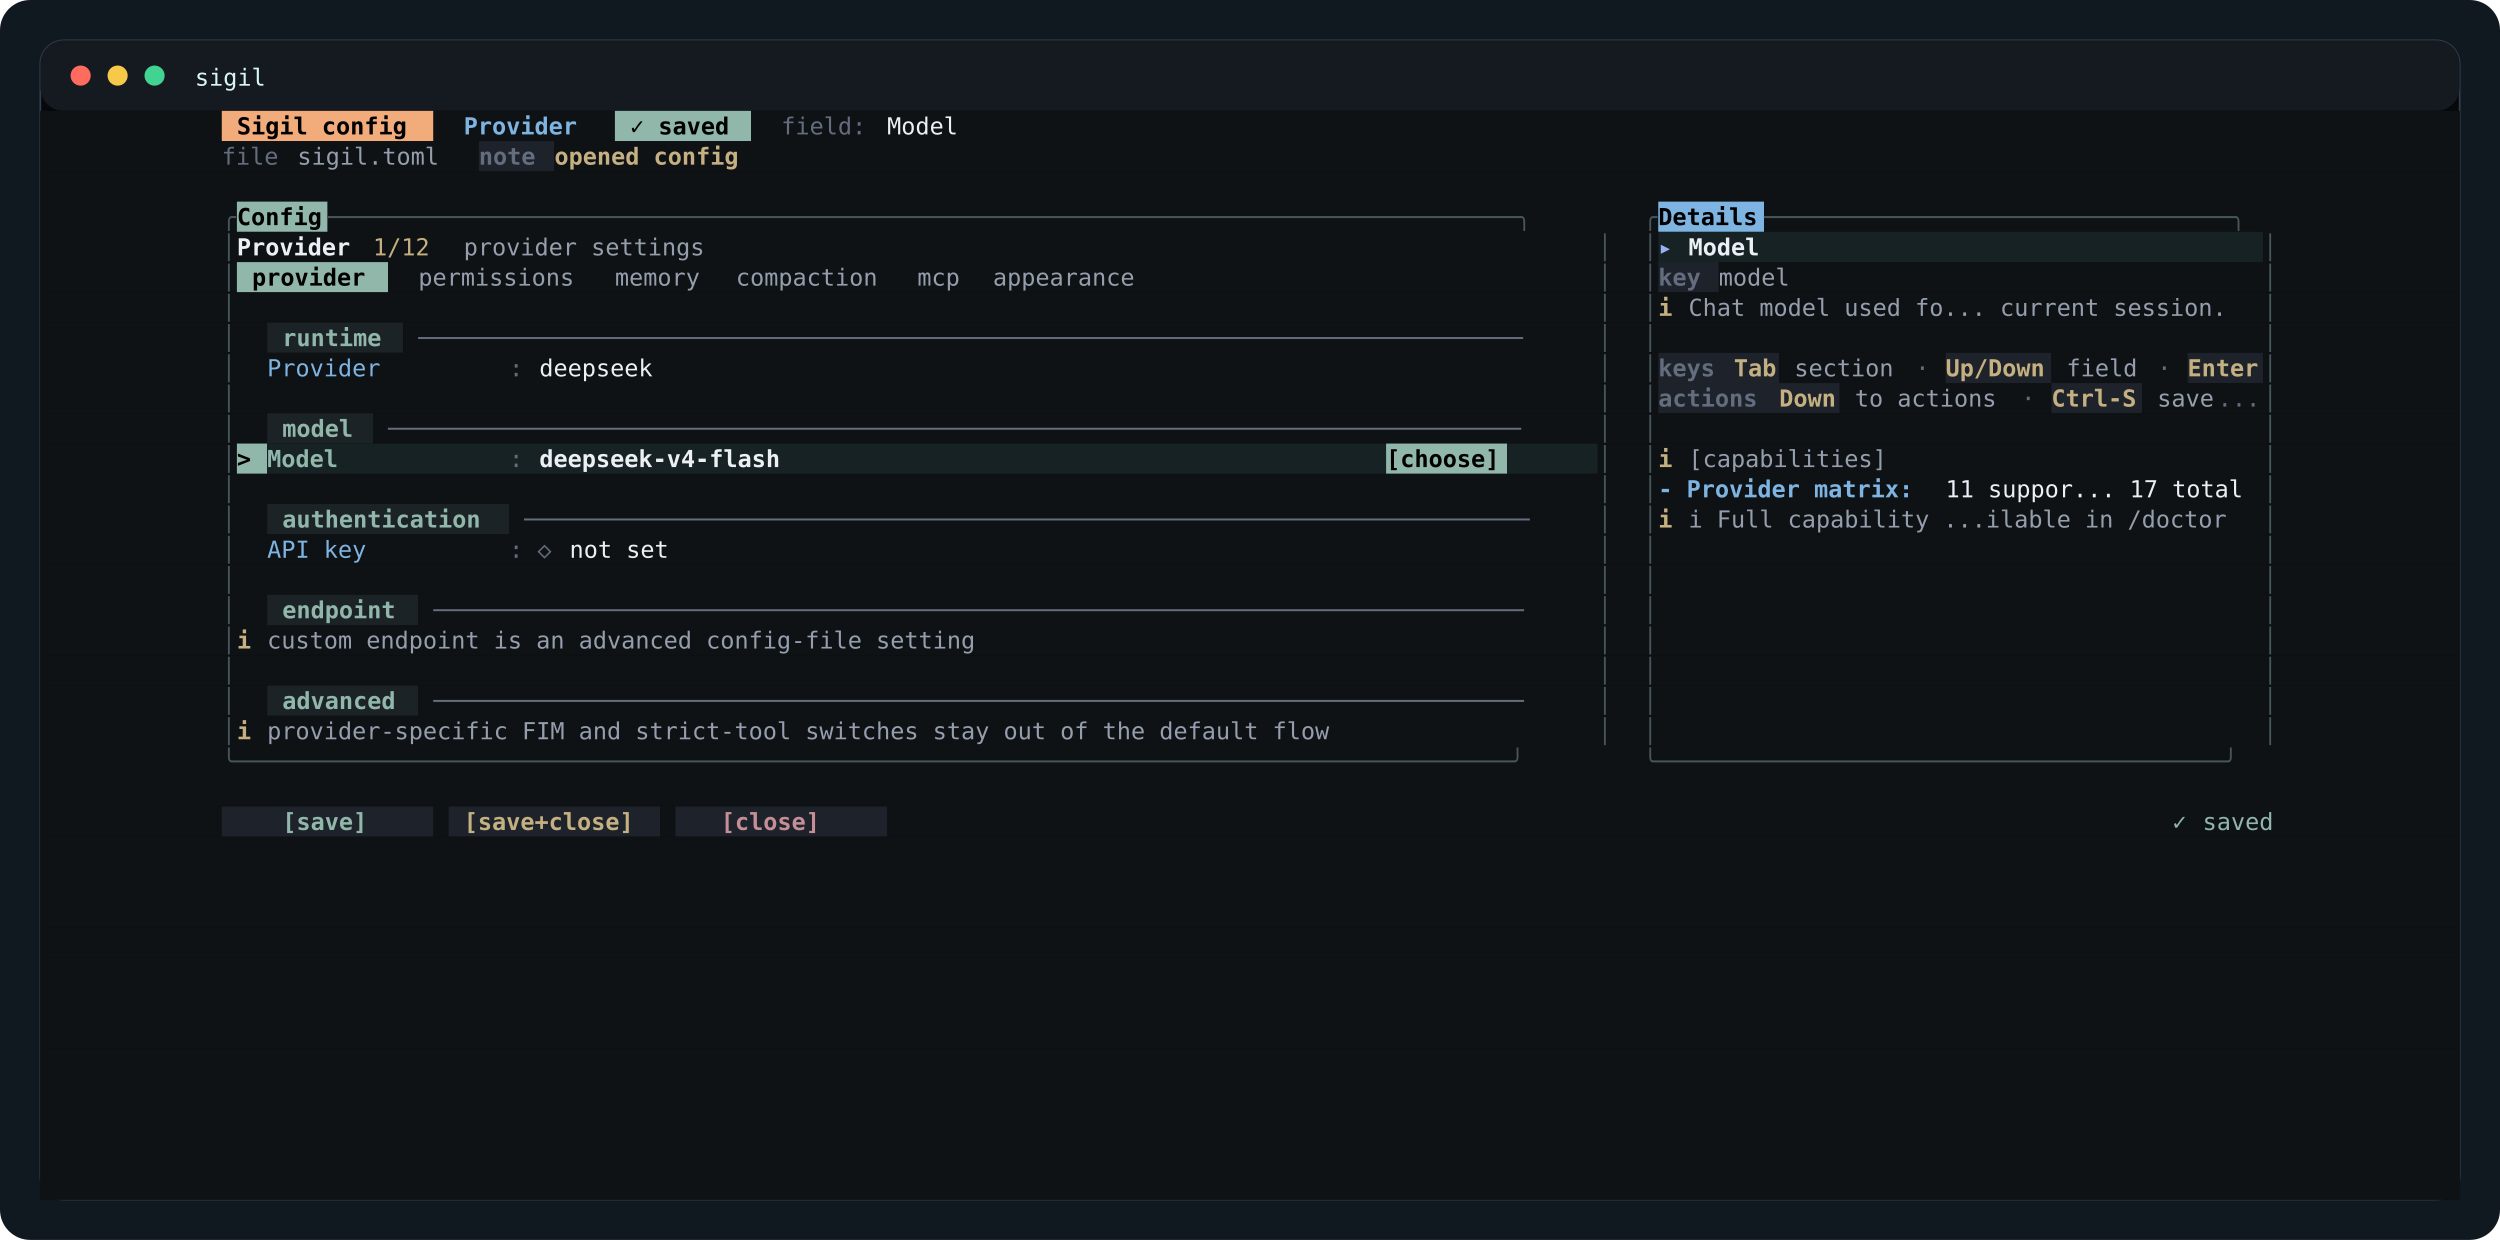
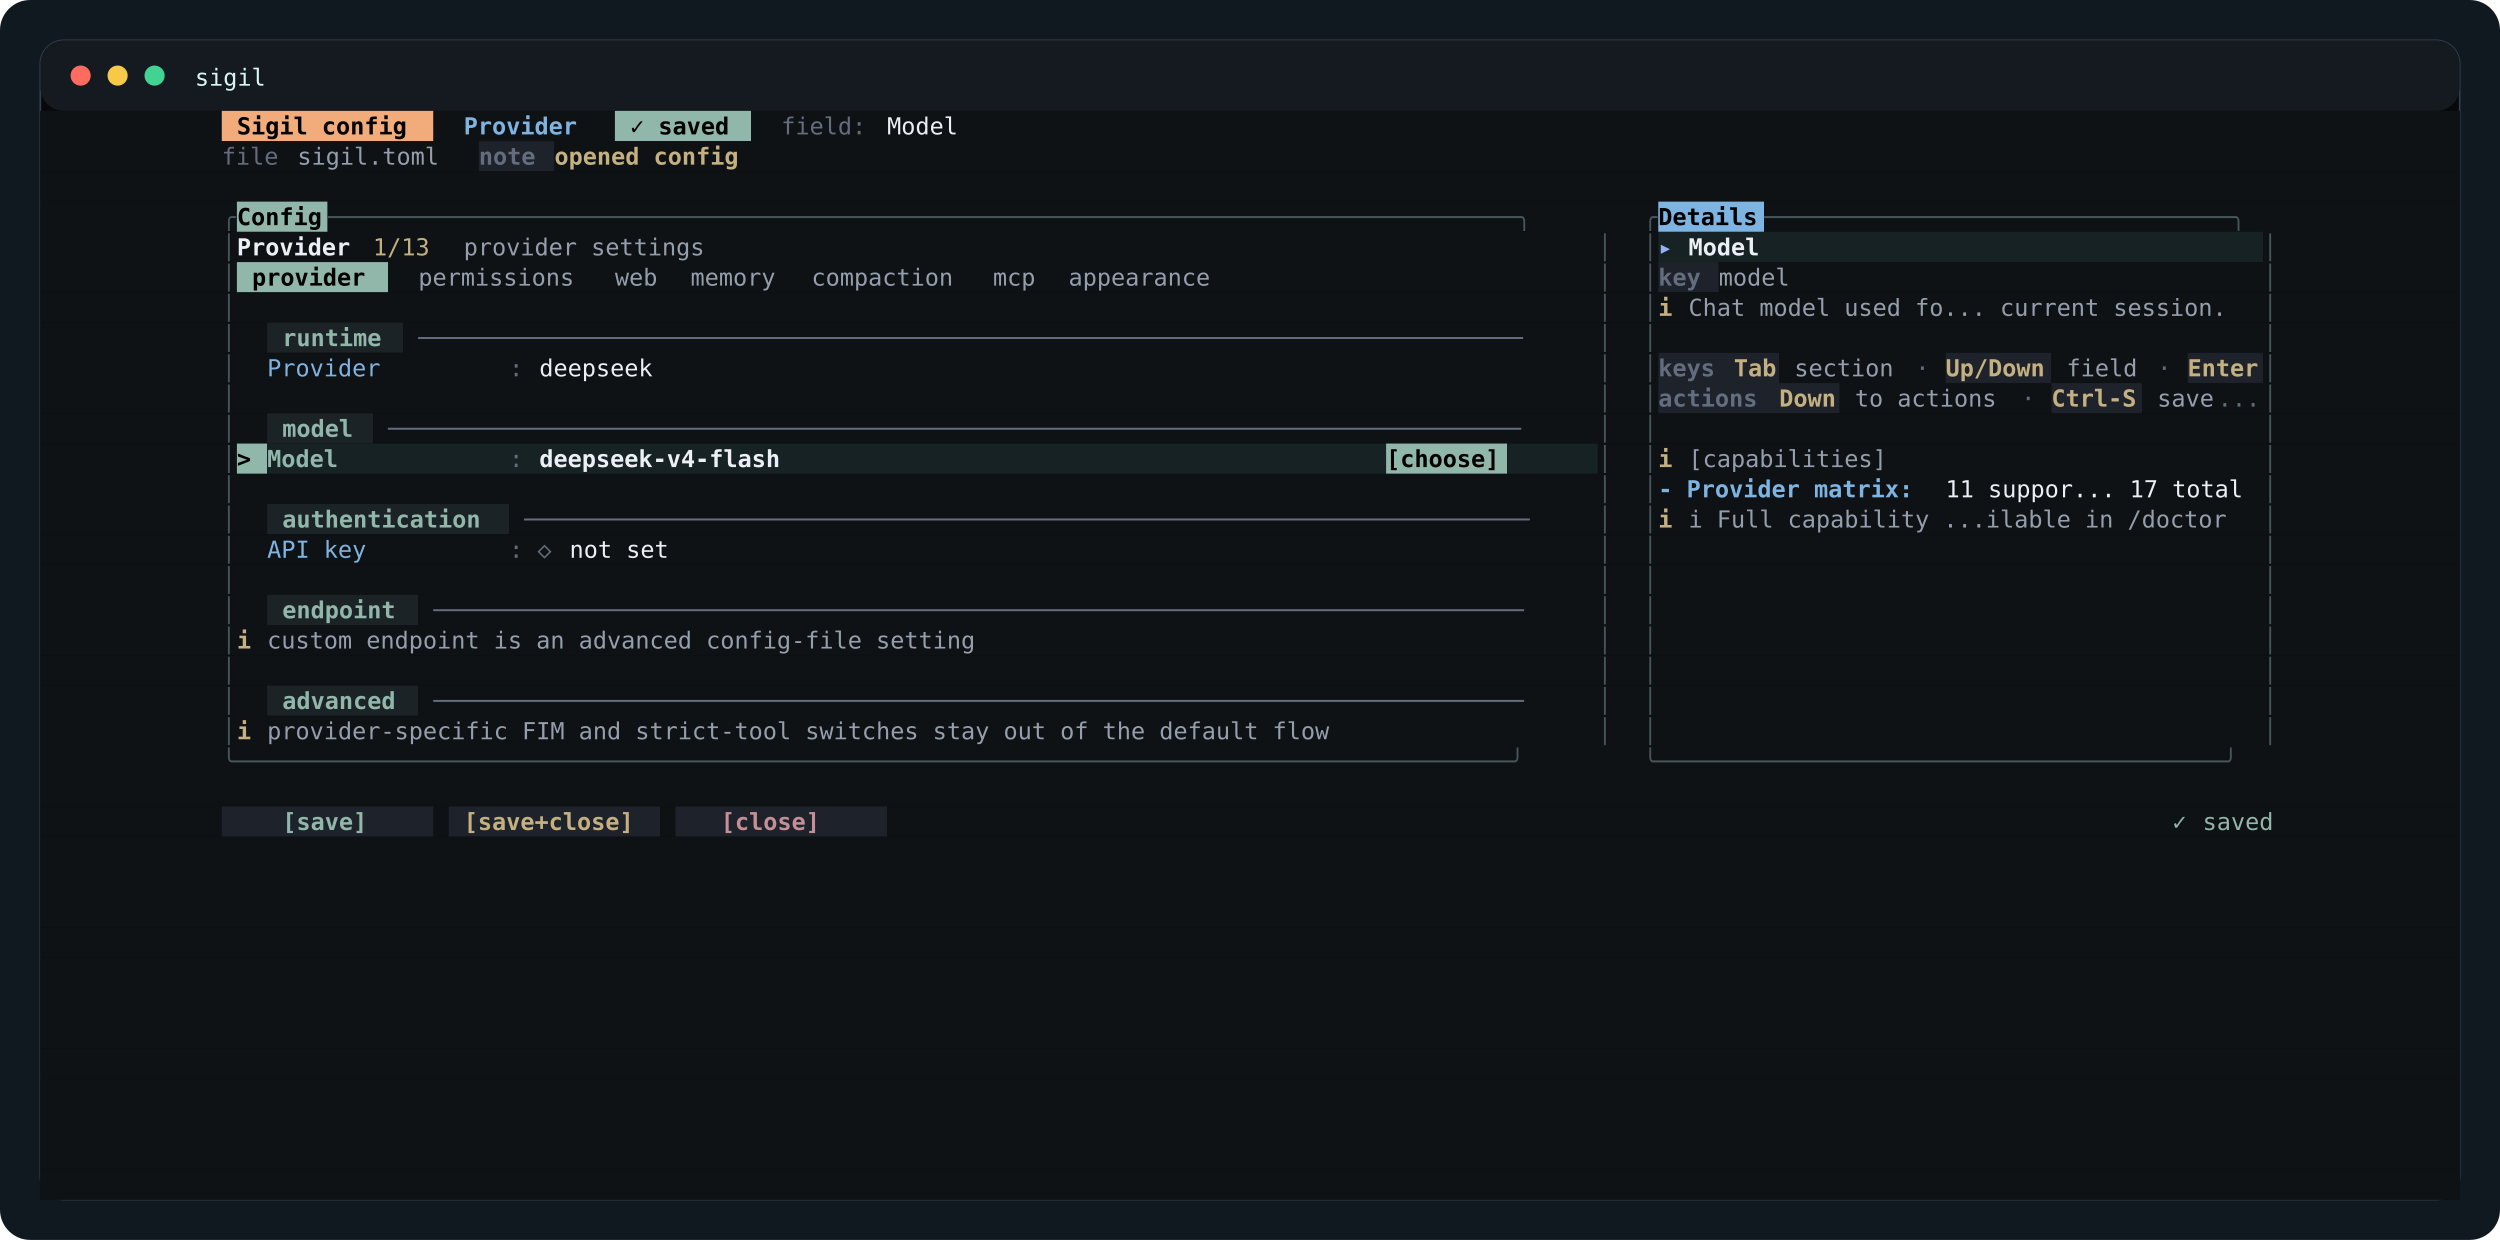
<svg xmlns="http://www.w3.org/2000/svg" width="1488" height="738" viewBox="0 0 1488 738" role="img" aria-labelledby="title desc">
  <rect width="100%" height="100%" rx="18" fill="#101820" />
  <rect x="24" y="24" width="1440" height="690" rx="14" fill="#07080a" stroke="#30414d" />
  <rect x="24" y="24" width="1440" height="42" rx="14" fill="#151a20" />
  <circle cx="48" cy="45" r="6" fill="#ff6b5f" />
  <circle cx="70" cy="45" r="6" fill="#f7c948" />
  <circle cx="92" cy="45" r="6" fill="#42d392" />
  <text x="116" y="51" fill="#d9f6f3" font-family="SFMono-Regular, ui-monospace, Menlo, Consolas, monospace" font-size="14">sigil</text>
  <clipPath id="terminalClipSigilconfigpanelpreview">
    <rect x="24" y="66" width="1440" height="648" />
  </clipPath>
  <g clip-path="url(#terminalClipSigilconfigpanelpreview)">
    <rect x="24" y="66" width="1440" height="648" fill="#07080a" />
    <rect x="24" y="66" width="108" height="18" fill="#0f1215" />
    <rect x="132" y="66" width="126" height="18" fill="#f2ab7a" />
    <rect x="258" y="66" width="108" height="18" fill="#0f1215" />
    <rect x="366" y="66" width="81" height="18" fill="#91b6aa" />
    <rect x="447" y="66" width="1017" height="18" fill="#0f1215" />
    <rect x="24" y="84" width="261" height="18" fill="#0f1215" />
    <rect x="285" y="84" width="45" height="18" fill="#1e232b" />
    <rect x="330" y="84" width="1134" height="18" fill="#0f1215" />
    <rect x="24" y="102" width="1440" height="18" fill="#0f1215" />
    <rect x="24" y="120" width="117" height="18" fill="#0f1215" />
    <rect x="141" y="120" width="54" height="18" fill="#91b6aa" />
    <rect x="195" y="120" width="792" height="18" fill="#0f1215" />
    <rect x="987" y="120" width="63" height="18" fill="#7eb4e2" />
    <rect x="1050" y="120" width="414" height="18" fill="#0f1215" />
    <rect x="24" y="138" width="963" height="18" fill="#0f1215" />
    <rect x="987" y="138" width="360" height="18" fill="#172224" />
    <rect x="1347" y="138" width="117" height="18" fill="#0f1215" />
    <rect x="24" y="156" width="117" height="18" fill="#0f1215" />
    <rect x="141" y="156" width="90" height="18" fill="#91b6aa" />
    <rect x="231" y="156" width="756" height="18" fill="#0f1215" />
    <rect x="987" y="156" width="36" height="18" fill="#1e232b" />
    <rect x="1023" y="156" width="441" height="18" fill="#0f1215" />
    <rect x="24" y="174" width="1440" height="18" fill="#0f1215" />
    <rect x="24" y="192" width="135" height="18" fill="#0f1215" />
    <rect x="159" y="192" width="81" height="18" fill="#1c2326" />
    <rect x="240" y="192" width="1224" height="18" fill="#0f1215" />
    <rect x="24" y="210" width="963" height="18" fill="#0f1215" />
    <rect x="987" y="210" width="72" height="18" fill="#1e232b" />
    <rect x="1059" y="210" width="99" height="18" fill="#0f1215" />
    <rect x="1158" y="210" width="63" height="18" fill="#1e232b" />
    <rect x="1221" y="210" width="81" height="18" fill="#0f1215" />
    <rect x="1302" y="210" width="45" height="18" fill="#1e232b" />
    <rect x="1347" y="210" width="117" height="18" fill="#0f1215" />
    <rect x="24" y="228" width="963" height="18" fill="#0f1215" />
    <rect x="987" y="228" width="108" height="18" fill="#1e232b" />
    <rect x="1095" y="228" width="126" height="18" fill="#0f1215" />
    <rect x="1221" y="228" width="54" height="18" fill="#1e232b" />
    <rect x="1275" y="228" width="189" height="18" fill="#0f1215" />
    <rect x="24" y="246" width="135" height="18" fill="#0f1215" />
    <rect x="159" y="246" width="63" height="18" fill="#1c2326" />
    <rect x="222" y="246" width="1242" height="18" fill="#0f1215" />
    <rect x="24" y="264" width="117" height="18" fill="#0f1215" />
    <rect x="141" y="264" width="18" height="18" fill="#91b6aa" />
    <rect x="159" y="264" width="666" height="18" fill="#172224" />
    <rect x="825" y="264" width="72" height="18" fill="#91b6aa" />
    <rect x="897" y="264" width="54" height="18" fill="#172224" />
    <rect x="951" y="264" width="513" height="18" fill="#0f1215" />
    <rect x="24" y="282" width="1440" height="18" fill="#0f1215" />
    <rect x="24" y="300" width="135" height="18" fill="#0f1215" />
    <rect x="159" y="300" width="144" height="18" fill="#1c2326" />
    <rect x="303" y="300" width="1161" height="18" fill="#0f1215" />
    <rect x="24" y="318" width="1440" height="18" fill="#0f1215" />
    <rect x="24" y="336" width="1440" height="18" fill="#0f1215" />
    <rect x="24" y="354" width="135" height="18" fill="#0f1215" />
    <rect x="159" y="354" width="90" height="18" fill="#1c2326" />
    <rect x="249" y="354" width="1215" height="18" fill="#0f1215" />
    <rect x="24" y="372" width="1440" height="18" fill="#0f1215" />
    <rect x="24" y="390" width="1440" height="18" fill="#0f1215" />
    <rect x="24" y="408" width="135" height="18" fill="#0f1215" />
    <rect x="159" y="408" width="90" height="18" fill="#1c2326" />
    <rect x="249" y="408" width="1215" height="18" fill="#0f1215" />
    <rect x="24" y="426" width="1440" height="18" fill="#0f1215" />
    <rect x="24" y="444" width="1440" height="18" fill="#0f1215" />
    <rect x="24" y="462" width="1440" height="18" fill="#0f1215" />
    <rect x="24" y="480" width="108" height="18" fill="#0f1215" />
    <rect x="132" y="480" width="126" height="18" fill="#1e232b" />
    <rect x="258" y="480" width="9" height="18" fill="#0f1215" />
    <rect x="267" y="480" width="126" height="18" fill="#1e232b" />
    <rect x="393" y="480" width="9" height="18" fill="#0f1215" />
    <rect x="402" y="480" width="126" height="18" fill="#1e232b" />
    <rect x="528" y="480" width="936" height="18" fill="#0f1215" />
    <rect x="24" y="498" width="1440" height="18" fill="#0f1215" />
    <rect x="24" y="516" width="1440" height="18" fill="#0f1215" />
    <rect x="24" y="534" width="1440" height="18" fill="#0f1215" />
    <rect x="24" y="552" width="1440" height="18" fill="#0f1215" />
    <rect x="24" y="570" width="1440" height="18" fill="#0f1215" />
    <rect x="24" y="588" width="1440" height="18" fill="#0f1215" />
    <rect x="24" y="606" width="1440" height="18" fill="#0f1215" />
    <rect x="24" y="624" width="1440" height="18" fill="#0f1215" />
    <rect x="24" y="642" width="1440" height="18" fill="#0f1215" />
    <rect x="24" y="660" width="1440" height="18" fill="#0f1215" />
    <rect x="24" y="678" width="1440" height="18" fill="#0f1215" />
    <rect x="24" y="696" width="1440" height="18" fill="#0f1215" />
    <text x="141" y="80" fill="#000000" font-family="SFMono-Regular, ui-monospace, Menlo, Consolas, monospace" font-size="14" font-weight="700">Sigil config</text>
    <text x="276" y="80" fill="#7eb4e2" font-family="SFMono-Regular, ui-monospace, Menlo, Consolas, monospace" font-size="14" font-weight="700">Provider</text>
    <text x="375" y="80" fill="#000000" font-family="SFMono-Regular, ui-monospace, Menlo, Consolas, monospace" font-size="14" font-weight="700">✓ saved</text>
    <text x="465" y="80" fill="#636d7e" font-family="SFMono-Regular, ui-monospace, Menlo, Consolas, monospace" font-size="14" font-weight="400">field:</text>
    <text x="528" y="80" fill="#ecf0f6" font-family="SFMono-Regular, ui-monospace, Menlo, Consolas, monospace" font-size="14" font-weight="400">Model</text>
    <text x="132" y="98" fill="#636d7e" font-family="SFMono-Regular, ui-monospace, Menlo, Consolas, monospace" font-size="14" font-weight="400">file</text>
    <text x="177" y="98" fill="#959ead" font-family="SFMono-Regular, ui-monospace, Menlo, Consolas, monospace" font-size="14" font-weight="400">sigil.toml</text>
    <text x="285" y="98" fill="#636d7e" font-family="SFMono-Regular, ui-monospace, Menlo, Consolas, monospace" font-size="14" font-weight="700">note</text>
    <text x="330" y="98" fill="#c4b080" font-family="SFMono-Regular, ui-monospace, Menlo, Consolas, monospace" font-size="14" font-weight="700">opened config</text>
    <text x="132" y="134" fill="#46565b" font-family="SFMono-Regular, ui-monospace, Menlo, Consolas, monospace" font-size="14" font-weight="400">╭</text>
    <text x="141" y="134" fill="#000000" font-family="SFMono-Regular, ui-monospace, Menlo, Consolas, monospace" font-size="14" font-weight="700">Config</text>
    <text x="195" y="134" fill="#46565b" font-family="SFMono-Regular, ui-monospace, Menlo, Consolas, monospace" font-size="14" font-weight="400">────────────────────────────────────────────────────────────────────────────────────╮</text>
    <text x="978" y="134" fill="#46565b" font-family="SFMono-Regular, ui-monospace, Menlo, Consolas, monospace" font-size="14" font-weight="400">╭</text>
    <text x="987" y="134" fill="#000000" font-family="SFMono-Regular, ui-monospace, Menlo, Consolas, monospace" font-size="14" font-weight="700">Details</text>
    <text x="1050" y="134" fill="#46565b" font-family="SFMono-Regular, ui-monospace, Menlo, Consolas, monospace" font-size="14" font-weight="400">─────────────────────────────────╮</text>
    <text x="132" y="152" fill="#46565b" font-family="SFMono-Regular, ui-monospace, Menlo, Consolas, monospace" font-size="14" font-weight="400">│</text>
    <text x="141" y="152" fill="#ecf0f6" font-family="SFMono-Regular, ui-monospace, Menlo, Consolas, monospace" font-size="14" font-weight="700">Provider</text>
-     <text x="222" y="152" fill="#c4b080" font-family="SFMono-Regular, ui-monospace, Menlo, Consolas, monospace" font-size="14" font-weight="400">1/12</text>
+     <text x="222" y="152" fill="#c4b080" font-family="SFMono-Regular, ui-monospace, Menlo, Consolas, monospace" font-size="14" font-weight="400">1/13</text>
    <text x="276" y="152" fill="#959ead" font-family="SFMono-Regular, ui-monospace, Menlo, Consolas, monospace" font-size="14" font-weight="400">provider settings</text>
    <text x="951" y="152" fill="#46565b" font-family="SFMono-Regular, ui-monospace, Menlo, Consolas, monospace" font-size="14" font-weight="400">│</text>
    <text x="978" y="152" fill="#46565b" font-family="SFMono-Regular, ui-monospace, Menlo, Consolas, monospace" font-size="14" font-weight="400">│</text>
    <text x="987" y="152" fill="#94b2f4" font-family="SFMono-Regular, ui-monospace, Menlo, Consolas, monospace" font-size="14" font-weight="700">▸</text>
    <text x="1005" y="152" fill="#ecf0f6" font-family="SFMono-Regular, ui-monospace, Menlo, Consolas, monospace" font-size="14" font-weight="700">Model</text>
    <text x="1347" y="152" fill="#46565b" font-family="SFMono-Regular, ui-monospace, Menlo, Consolas, monospace" font-size="14" font-weight="400">│</text>
    <text x="132" y="170" fill="#46565b" font-family="SFMono-Regular, ui-monospace, Menlo, Consolas, monospace" font-size="14" font-weight="400">│</text>
    <text x="150" y="170" fill="#000000" font-family="SFMono-Regular, ui-monospace, Menlo, Consolas, monospace" font-size="14" font-weight="700">provider</text>
    <text x="249" y="170" fill="#959ead" font-family="SFMono-Regular, ui-monospace, Menlo, Consolas, monospace" font-size="14" font-weight="400">permissions</text>
-     <text x="366" y="170" fill="#959ead" font-family="SFMono-Regular, ui-monospace, Menlo, Consolas, monospace" font-size="14" font-weight="400">memory</text>
-     <text x="438" y="170" fill="#959ead" font-family="SFMono-Regular, ui-monospace, Menlo, Consolas, monospace" font-size="14" font-weight="400">compaction</text>
-     <text x="546" y="170" fill="#959ead" font-family="SFMono-Regular, ui-monospace, Menlo, Consolas, monospace" font-size="14" font-weight="400">mcp</text>
-     <text x="591" y="170" fill="#959ead" font-family="SFMono-Regular, ui-monospace, Menlo, Consolas, monospace" font-size="14" font-weight="400">appearance</text>
+     <text x="366" y="170" fill="#959ead" font-family="SFMono-Regular, ui-monospace, Menlo, Consolas, monospace" font-size="14" font-weight="400">web</text>
+     <text x="411" y="170" fill="#959ead" font-family="SFMono-Regular, ui-monospace, Menlo, Consolas, monospace" font-size="14" font-weight="400">memory</text>
+     <text x="483" y="170" fill="#959ead" font-family="SFMono-Regular, ui-monospace, Menlo, Consolas, monospace" font-size="14" font-weight="400">compaction</text>
+     <text x="591" y="170" fill="#959ead" font-family="SFMono-Regular, ui-monospace, Menlo, Consolas, monospace" font-size="14" font-weight="400">mcp</text>
+     <text x="636" y="170" fill="#959ead" font-family="SFMono-Regular, ui-monospace, Menlo, Consolas, monospace" font-size="14" font-weight="400">appearance</text>
    <text x="951" y="170" fill="#46565b" font-family="SFMono-Regular, ui-monospace, Menlo, Consolas, monospace" font-size="14" font-weight="400">│</text>
    <text x="978" y="170" fill="#46565b" font-family="SFMono-Regular, ui-monospace, Menlo, Consolas, monospace" font-size="14" font-weight="400">│</text>
    <text x="987" y="170" fill="#636d7e" font-family="SFMono-Regular, ui-monospace, Menlo, Consolas, monospace" font-size="14" font-weight="700">key</text>
    <text x="1023" y="170" fill="#959ead" font-family="SFMono-Regular, ui-monospace, Menlo, Consolas, monospace" font-size="14" font-weight="400">model</text>
    <text x="1347" y="170" fill="#46565b" font-family="SFMono-Regular, ui-monospace, Menlo, Consolas, monospace" font-size="14" font-weight="400">│</text>
    <text x="132" y="188" fill="#46565b" font-family="SFMono-Regular, ui-monospace, Menlo, Consolas, monospace" font-size="14" font-weight="400">│</text>
    <text x="951" y="188" fill="#46565b" font-family="SFMono-Regular, ui-monospace, Menlo, Consolas, monospace" font-size="14" font-weight="400">│</text>
    <text x="978" y="188" fill="#46565b" font-family="SFMono-Regular, ui-monospace, Menlo, Consolas, monospace" font-size="14" font-weight="400">│</text>
    <text x="987" y="188" fill="#c4b080" font-family="SFMono-Regular, ui-monospace, Menlo, Consolas, monospace" font-size="14" font-weight="700">i</text>
    <text x="1005" y="188" fill="#959ead" font-family="SFMono-Regular, ui-monospace, Menlo, Consolas, monospace" font-size="14" font-weight="400">Chat model used fo... current session.</text>
    <text x="1347" y="188" fill="#46565b" font-family="SFMono-Regular, ui-monospace, Menlo, Consolas, monospace" font-size="14" font-weight="400">│</text>
    <text x="132" y="206" fill="#46565b" font-family="SFMono-Regular, ui-monospace, Menlo, Consolas, monospace" font-size="14" font-weight="400">│</text>
    <text x="168" y="206" fill="#91b6aa" font-family="SFMono-Regular, ui-monospace, Menlo, Consolas, monospace" font-size="14" font-weight="700">runtime</text>
    <text x="249" y="206" fill="#636d7e" font-family="SFMono-Regular, ui-monospace, Menlo, Consolas, monospace" font-size="14" font-weight="400">──────────────────────────────────────────────────────────────────────────────</text>
    <text x="951" y="206" fill="#46565b" font-family="SFMono-Regular, ui-monospace, Menlo, Consolas, monospace" font-size="14" font-weight="400">│</text>
    <text x="978" y="206" fill="#46565b" font-family="SFMono-Regular, ui-monospace, Menlo, Consolas, monospace" font-size="14" font-weight="400">│</text>
    <text x="1347" y="206" fill="#46565b" font-family="SFMono-Regular, ui-monospace, Menlo, Consolas, monospace" font-size="14" font-weight="400">│</text>
    <text x="132" y="224" fill="#46565b" font-family="SFMono-Regular, ui-monospace, Menlo, Consolas, monospace" font-size="14" font-weight="400">│</text>
    <text x="159" y="224" fill="#7eb4e2" font-family="SFMono-Regular, ui-monospace, Menlo, Consolas, monospace" font-size="14" font-weight="400">Provider</text>
    <text x="303" y="224" fill="#636d7e" font-family="SFMono-Regular, ui-monospace, Menlo, Consolas, monospace" font-size="14" font-weight="400">:</text>
    <text x="321" y="224" fill="#ecf0f6" font-family="SFMono-Regular, ui-monospace, Menlo, Consolas, monospace" font-size="14" font-weight="400">deepseek</text>
    <text x="951" y="224" fill="#46565b" font-family="SFMono-Regular, ui-monospace, Menlo, Consolas, monospace" font-size="14" font-weight="400">│</text>
    <text x="978" y="224" fill="#46565b" font-family="SFMono-Regular, ui-monospace, Menlo, Consolas, monospace" font-size="14" font-weight="400">│</text>
    <text x="987" y="224" fill="#636d7e" font-family="SFMono-Regular, ui-monospace, Menlo, Consolas, monospace" font-size="14" font-weight="700">keys</text>
    <text x="1032" y="224" fill="#c4b080" font-family="SFMono-Regular, ui-monospace, Menlo, Consolas, monospace" font-size="14" font-weight="700">Tab</text>
    <text x="1068" y="224" fill="#959ead" font-family="SFMono-Regular, ui-monospace, Menlo, Consolas, monospace" font-size="14" font-weight="400">section</text>
    <text x="1140" y="224" fill="#636d7e" font-family="SFMono-Regular, ui-monospace, Menlo, Consolas, monospace" font-size="14" font-weight="400">·</text>
    <text x="1158" y="224" fill="#c4b080" font-family="SFMono-Regular, ui-monospace, Menlo, Consolas, monospace" font-size="14" font-weight="700">Up/Down</text>
    <text x="1230" y="224" fill="#959ead" font-family="SFMono-Regular, ui-monospace, Menlo, Consolas, monospace" font-size="14" font-weight="400">field</text>
    <text x="1284" y="224" fill="#636d7e" font-family="SFMono-Regular, ui-monospace, Menlo, Consolas, monospace" font-size="14" font-weight="400">·</text>
    <text x="1302" y="224" fill="#c4b080" font-family="SFMono-Regular, ui-monospace, Menlo, Consolas, monospace" font-size="14" font-weight="700">Enter</text>
    <text x="1347" y="224" fill="#46565b" font-family="SFMono-Regular, ui-monospace, Menlo, Consolas, monospace" font-size="14" font-weight="400">│</text>
    <text x="132" y="242" fill="#46565b" font-family="SFMono-Regular, ui-monospace, Menlo, Consolas, monospace" font-size="14" font-weight="400">│</text>
    <text x="951" y="242" fill="#46565b" font-family="SFMono-Regular, ui-monospace, Menlo, Consolas, monospace" font-size="14" font-weight="400">│</text>
    <text x="978" y="242" fill="#46565b" font-family="SFMono-Regular, ui-monospace, Menlo, Consolas, monospace" font-size="14" font-weight="400">│</text>
    <text x="987" y="242" fill="#636d7e" font-family="SFMono-Regular, ui-monospace, Menlo, Consolas, monospace" font-size="14" font-weight="700">actions</text>
    <text x="1059" y="242" fill="#c4b080" font-family="SFMono-Regular, ui-monospace, Menlo, Consolas, monospace" font-size="14" font-weight="700">Down</text>
    <text x="1104" y="242" fill="#959ead" font-family="SFMono-Regular, ui-monospace, Menlo, Consolas, monospace" font-size="14" font-weight="400">to actions</text>
    <text x="1203" y="242" fill="#636d7e" font-family="SFMono-Regular, ui-monospace, Menlo, Consolas, monospace" font-size="14" font-weight="400">·</text>
    <text x="1221" y="242" fill="#c4b080" font-family="SFMono-Regular, ui-monospace, Menlo, Consolas, monospace" font-size="14" font-weight="700">Ctrl-S</text>
    <text x="1284" y="242" fill="#959ead" font-family="SFMono-Regular, ui-monospace, Menlo, Consolas, monospace" font-size="14" font-weight="400">save</text>
    <text x="1320" y="242" fill="#636d7e" font-family="SFMono-Regular, ui-monospace, Menlo, Consolas, monospace" font-size="14" font-weight="400">...</text>
    <text x="1347" y="242" fill="#46565b" font-family="SFMono-Regular, ui-monospace, Menlo, Consolas, monospace" font-size="14" font-weight="400">│</text>
    <text x="132" y="260" fill="#46565b" font-family="SFMono-Regular, ui-monospace, Menlo, Consolas, monospace" font-size="14" font-weight="400">│</text>
    <text x="168" y="260" fill="#91b6aa" font-family="SFMono-Regular, ui-monospace, Menlo, Consolas, monospace" font-size="14" font-weight="700">model</text>
    <text x="231" y="260" fill="#636d7e" font-family="SFMono-Regular, ui-monospace, Menlo, Consolas, monospace" font-size="14" font-weight="400">────────────────────────────────────────────────────────────────────────────────</text>
    <text x="951" y="260" fill="#46565b" font-family="SFMono-Regular, ui-monospace, Menlo, Consolas, monospace" font-size="14" font-weight="400">│</text>
    <text x="978" y="260" fill="#46565b" font-family="SFMono-Regular, ui-monospace, Menlo, Consolas, monospace" font-size="14" font-weight="400">│</text>
    <text x="1347" y="260" fill="#46565b" font-family="SFMono-Regular, ui-monospace, Menlo, Consolas, monospace" font-size="14" font-weight="400">│</text>
    <text x="132" y="278" fill="#46565b" font-family="SFMono-Regular, ui-monospace, Menlo, Consolas, monospace" font-size="14" font-weight="400">│</text>
    <text x="141" y="278" fill="#000000" font-family="SFMono-Regular, ui-monospace, Menlo, Consolas, monospace" font-size="14" font-weight="700">&gt;</text>
    <text x="159" y="278" fill="#91b6aa" font-family="SFMono-Regular, ui-monospace, Menlo, Consolas, monospace" font-size="14" font-weight="700">Model</text>
    <text x="303" y="278" fill="#636d7e" font-family="SFMono-Regular, ui-monospace, Menlo, Consolas, monospace" font-size="14" font-weight="400">:</text>
    <text x="321" y="278" fill="#ecf0f6" font-family="SFMono-Regular, ui-monospace, Menlo, Consolas, monospace" font-size="14" font-weight="700">deepseek-v4-flash</text>
    <text x="825" y="278" fill="#000000" font-family="SFMono-Regular, ui-monospace, Menlo, Consolas, monospace" font-size="14" font-weight="700">[choose]</text>
    <text x="951" y="278" fill="#46565b" font-family="SFMono-Regular, ui-monospace, Menlo, Consolas, monospace" font-size="14" font-weight="400">│</text>
    <text x="978" y="278" fill="#46565b" font-family="SFMono-Regular, ui-monospace, Menlo, Consolas, monospace" font-size="14" font-weight="400">│</text>
    <text x="987" y="278" fill="#c4b080" font-family="SFMono-Regular, ui-monospace, Menlo, Consolas, monospace" font-size="14" font-weight="700">i</text>
    <text x="1005" y="278" fill="#959ead" font-family="SFMono-Regular, ui-monospace, Menlo, Consolas, monospace" font-size="14" font-weight="400">[capabilities]</text>
    <text x="1347" y="278" fill="#46565b" font-family="SFMono-Regular, ui-monospace, Menlo, Consolas, monospace" font-size="14" font-weight="400">│</text>
    <text x="132" y="296" fill="#46565b" font-family="SFMono-Regular, ui-monospace, Menlo, Consolas, monospace" font-size="14" font-weight="400">│</text>
    <text x="951" y="296" fill="#46565b" font-family="SFMono-Regular, ui-monospace, Menlo, Consolas, monospace" font-size="14" font-weight="400">│</text>
    <text x="978" y="296" fill="#46565b" font-family="SFMono-Regular, ui-monospace, Menlo, Consolas, monospace" font-size="14" font-weight="400">│</text>
    <text x="987" y="296" fill="#7eb4e2" font-family="SFMono-Regular, ui-monospace, Menlo, Consolas, monospace" font-size="14" font-weight="700">- Provider matrix:</text>
    <text x="1158" y="296" fill="#ecf0f6" font-family="SFMono-Regular, ui-monospace, Menlo, Consolas, monospace" font-size="14" font-weight="400">11 suppor... 17 total</text>
    <text x="1347" y="296" fill="#46565b" font-family="SFMono-Regular, ui-monospace, Menlo, Consolas, monospace" font-size="14" font-weight="400">│</text>
    <text x="132" y="314" fill="#46565b" font-family="SFMono-Regular, ui-monospace, Menlo, Consolas, monospace" font-size="14" font-weight="400">│</text>
    <text x="168" y="314" fill="#91b6aa" font-family="SFMono-Regular, ui-monospace, Menlo, Consolas, monospace" font-size="14" font-weight="700">authentication</text>
    <text x="312" y="314" fill="#636d7e" font-family="SFMono-Regular, ui-monospace, Menlo, Consolas, monospace" font-size="14" font-weight="400">───────────────────────────────────────────────────────────────────────</text>
    <text x="951" y="314" fill="#46565b" font-family="SFMono-Regular, ui-monospace, Menlo, Consolas, monospace" font-size="14" font-weight="400">│</text>
    <text x="978" y="314" fill="#46565b" font-family="SFMono-Regular, ui-monospace, Menlo, Consolas, monospace" font-size="14" font-weight="400">│</text>
    <text x="987" y="314" fill="#c4b080" font-family="SFMono-Regular, ui-monospace, Menlo, Consolas, monospace" font-size="14" font-weight="700">i</text>
    <text x="1005" y="314" fill="#959ead" font-family="SFMono-Regular, ui-monospace, Menlo, Consolas, monospace" font-size="14" font-weight="400">i Full capability ...ilable in /doctor</text>
    <text x="1347" y="314" fill="#46565b" font-family="SFMono-Regular, ui-monospace, Menlo, Consolas, monospace" font-size="14" font-weight="400">│</text>
    <text x="132" y="332" fill="#46565b" font-family="SFMono-Regular, ui-monospace, Menlo, Consolas, monospace" font-size="14" font-weight="400">│</text>
    <text x="159" y="332" fill="#7eb4e2" font-family="SFMono-Regular, ui-monospace, Menlo, Consolas, monospace" font-size="14" font-weight="400">API key</text>
    <text x="303" y="332" fill="#636d7e" font-family="SFMono-Regular, ui-monospace, Menlo, Consolas, monospace" font-size="14" font-weight="400">: ◇</text>
    <text x="339" y="332" fill="#ecf0f6" font-family="SFMono-Regular, ui-monospace, Menlo, Consolas, monospace" font-size="14" font-weight="400">not set</text>
    <text x="951" y="332" fill="#46565b" font-family="SFMono-Regular, ui-monospace, Menlo, Consolas, monospace" font-size="14" font-weight="400">│</text>
    <text x="978" y="332" fill="#46565b" font-family="SFMono-Regular, ui-monospace, Menlo, Consolas, monospace" font-size="14" font-weight="400">│</text>
    <text x="1347" y="332" fill="#46565b" font-family="SFMono-Regular, ui-monospace, Menlo, Consolas, monospace" font-size="14" font-weight="400">│</text>
    <text x="132" y="350" fill="#46565b" font-family="SFMono-Regular, ui-monospace, Menlo, Consolas, monospace" font-size="14" font-weight="400">│</text>
    <text x="951" y="350" fill="#46565b" font-family="SFMono-Regular, ui-monospace, Menlo, Consolas, monospace" font-size="14" font-weight="400">│</text>
    <text x="978" y="350" fill="#46565b" font-family="SFMono-Regular, ui-monospace, Menlo, Consolas, monospace" font-size="14" font-weight="400">│</text>
    <text x="1347" y="350" fill="#46565b" font-family="SFMono-Regular, ui-monospace, Menlo, Consolas, monospace" font-size="14" font-weight="400">│</text>
    <text x="132" y="368" fill="#46565b" font-family="SFMono-Regular, ui-monospace, Menlo, Consolas, monospace" font-size="14" font-weight="400">│</text>
    <text x="168" y="368" fill="#91b6aa" font-family="SFMono-Regular, ui-monospace, Menlo, Consolas, monospace" font-size="14" font-weight="700">endpoint</text>
    <text x="258" y="368" fill="#636d7e" font-family="SFMono-Regular, ui-monospace, Menlo, Consolas, monospace" font-size="14" font-weight="400">─────────────────────────────────────────────────────────────────────────────</text>
    <text x="951" y="368" fill="#46565b" font-family="SFMono-Regular, ui-monospace, Menlo, Consolas, monospace" font-size="14" font-weight="400">│</text>
    <text x="978" y="368" fill="#46565b" font-family="SFMono-Regular, ui-monospace, Menlo, Consolas, monospace" font-size="14" font-weight="400">│</text>
    <text x="1347" y="368" fill="#46565b" font-family="SFMono-Regular, ui-monospace, Menlo, Consolas, monospace" font-size="14" font-weight="400">│</text>
    <text x="132" y="386" fill="#46565b" font-family="SFMono-Regular, ui-monospace, Menlo, Consolas, monospace" font-size="14" font-weight="400">│</text>
    <text x="141" y="386" fill="#c4b080" font-family="SFMono-Regular, ui-monospace, Menlo, Consolas, monospace" font-size="14" font-weight="700">i</text>
    <text x="159" y="386" fill="#959ead" font-family="SFMono-Regular, ui-monospace, Menlo, Consolas, monospace" font-size="14" font-weight="400">custom endpoint is an advanced config-file setting</text>
    <text x="951" y="386" fill="#46565b" font-family="SFMono-Regular, ui-monospace, Menlo, Consolas, monospace" font-size="14" font-weight="400">│</text>
    <text x="978" y="386" fill="#46565b" font-family="SFMono-Regular, ui-monospace, Menlo, Consolas, monospace" font-size="14" font-weight="400">│</text>
    <text x="1347" y="386" fill="#46565b" font-family="SFMono-Regular, ui-monospace, Menlo, Consolas, monospace" font-size="14" font-weight="400">│</text>
    <text x="132" y="404" fill="#46565b" font-family="SFMono-Regular, ui-monospace, Menlo, Consolas, monospace" font-size="14" font-weight="400">│</text>
    <text x="951" y="404" fill="#46565b" font-family="SFMono-Regular, ui-monospace, Menlo, Consolas, monospace" font-size="14" font-weight="400">│</text>
    <text x="978" y="404" fill="#46565b" font-family="SFMono-Regular, ui-monospace, Menlo, Consolas, monospace" font-size="14" font-weight="400">│</text>
    <text x="1347" y="404" fill="#46565b" font-family="SFMono-Regular, ui-monospace, Menlo, Consolas, monospace" font-size="14" font-weight="400">│</text>
    <text x="132" y="422" fill="#46565b" font-family="SFMono-Regular, ui-monospace, Menlo, Consolas, monospace" font-size="14" font-weight="400">│</text>
    <text x="168" y="422" fill="#91b6aa" font-family="SFMono-Regular, ui-monospace, Menlo, Consolas, monospace" font-size="14" font-weight="700">advanced</text>
    <text x="258" y="422" fill="#636d7e" font-family="SFMono-Regular, ui-monospace, Menlo, Consolas, monospace" font-size="14" font-weight="400">─────────────────────────────────────────────────────────────────────────────</text>
    <text x="951" y="422" fill="#46565b" font-family="SFMono-Regular, ui-monospace, Menlo, Consolas, monospace" font-size="14" font-weight="400">│</text>
    <text x="978" y="422" fill="#46565b" font-family="SFMono-Regular, ui-monospace, Menlo, Consolas, monospace" font-size="14" font-weight="400">│</text>
    <text x="1347" y="422" fill="#46565b" font-family="SFMono-Regular, ui-monospace, Menlo, Consolas, monospace" font-size="14" font-weight="400">│</text>
    <text x="132" y="440" fill="#46565b" font-family="SFMono-Regular, ui-monospace, Menlo, Consolas, monospace" font-size="14" font-weight="400">│</text>
    <text x="141" y="440" fill="#c4b080" font-family="SFMono-Regular, ui-monospace, Menlo, Consolas, monospace" font-size="14" font-weight="700">i</text>
    <text x="159" y="440" fill="#959ead" font-family="SFMono-Regular, ui-monospace, Menlo, Consolas, monospace" font-size="14" font-weight="400">provider-specific FIM and strict-tool switches stay out of the default flow</text>
    <text x="951" y="440" fill="#46565b" font-family="SFMono-Regular, ui-monospace, Menlo, Consolas, monospace" font-size="14" font-weight="400">│</text>
    <text x="978" y="440" fill="#46565b" font-family="SFMono-Regular, ui-monospace, Menlo, Consolas, monospace" font-size="14" font-weight="400">│</text>
    <text x="1347" y="440" fill="#46565b" font-family="SFMono-Regular, ui-monospace, Menlo, Consolas, monospace" font-size="14" font-weight="400">│</text>
    <text x="132" y="458" fill="#46565b" font-family="SFMono-Regular, ui-monospace, Menlo, Consolas, monospace" font-size="14" font-weight="400">╰──────────────────────────────────────────────────────────────────────────────────────────╯</text>
    <text x="978" y="458" fill="#46565b" font-family="SFMono-Regular, ui-monospace, Menlo, Consolas, monospace" font-size="14" font-weight="400">╰────────────────────────────────────────╯</text>
    <text x="168" y="494" fill="#91b6aa" font-family="SFMono-Regular, ui-monospace, Menlo, Consolas, monospace" font-size="14" font-weight="700">[save]</text>
    <text x="276" y="494" fill="#c4b080" font-family="SFMono-Regular, ui-monospace, Menlo, Consolas, monospace" font-size="14" font-weight="700">[save+close]</text>
    <text x="429" y="494" fill="#c68e96" font-family="SFMono-Regular, ui-monospace, Menlo, Consolas, monospace" font-size="14" font-weight="700">[close]</text>
    <text x="1293" y="494" fill="#91b6aa" font-family="SFMono-Regular, ui-monospace, Menlo, Consolas, monospace" font-size="14" font-weight="400">✓</text>
    <text x="1311" y="494" fill="#91b6aa" font-family="SFMono-Regular, ui-monospace, Menlo, Consolas, monospace" font-size="14" font-weight="400">saved</text>
  </g>
</svg>
